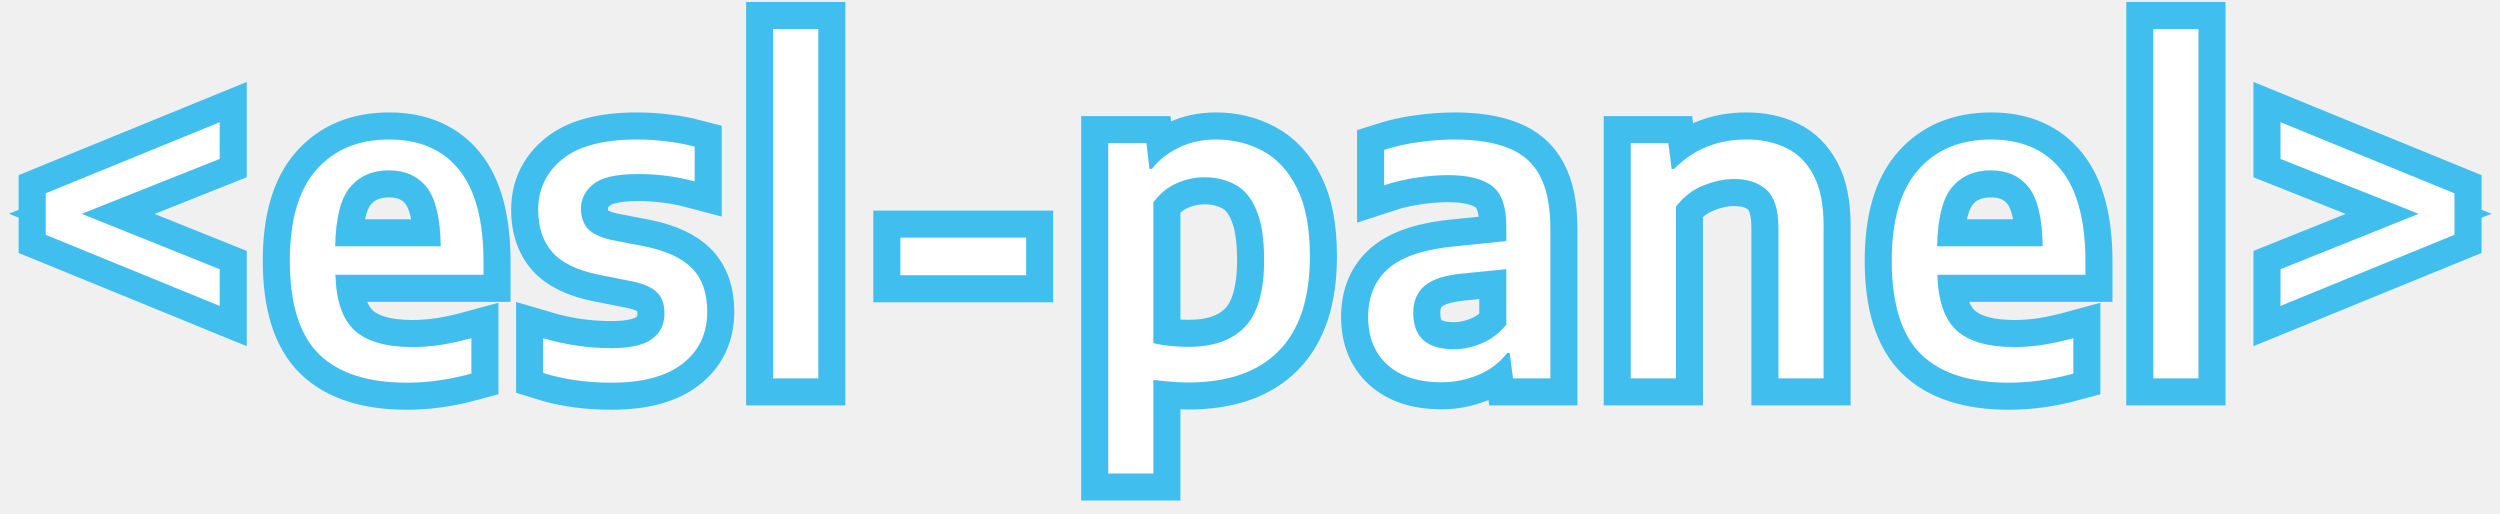
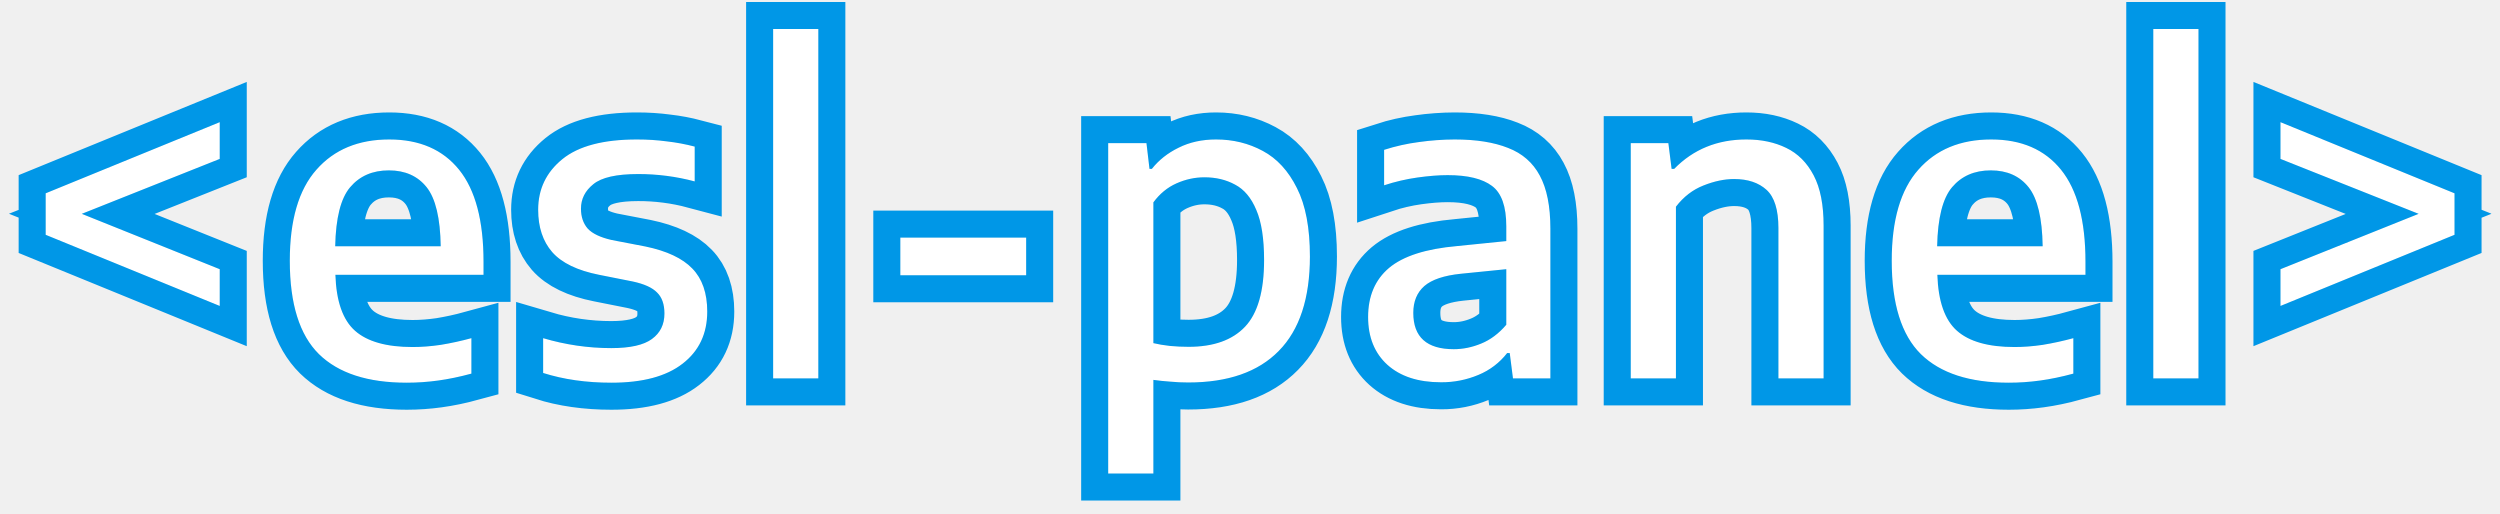
<svg xmlns="http://www.w3.org/2000/svg" width="185" height="38" fill="none">
  <mask id="path-1-outside-1_42:122" width="184" height="37" x=".38" y=".144" fill="#000" maskUnits="userSpaceOnUse">
    <path fill="#fff" d="M.38.144h184v37H.38z" />
    <path d="M16.26 22.64 3.38 17.376v-3.072L16.26 9.04v2.72L6.052 15.824 16.26 19.92v2.72Zm13.84 5.68c-2.89 0-5.055-.704-6.495-2.112-1.44-1.419-2.16-3.723-2.16-6.912 0-3.008.656-5.253 1.968-6.736 1.312-1.493 3.11-2.24 5.392-2.24 2.24 0 3.962.747 5.168 2.24 1.205 1.493 1.808 3.765 1.808 6.816v.96H24.82c.064 1.963.55 3.344 1.456 4.144.906.8 2.325 1.2 4.256 1.2.661 0 1.354-.053 2.08-.16a22.487 22.487 0 0 0 2.272-.496v2.624c-.864.235-1.686.405-2.464.512a17.07 17.07 0 0 1-2.32.16Zm-1.327-15.712c-1.206 0-2.16.416-2.864 1.248-.694.821-1.062 2.277-1.104 4.368h7.808c-.032-2.08-.379-3.536-1.04-4.368-.662-.832-1.595-1.248-2.8-1.248ZM45.248 28.32c-1.856 0-3.542-.24-5.056-.72v-2.576c1.653.49 3.333.736 5.04.736 1.397 0 2.4-.224 3.008-.672.618-.448.928-1.077.928-1.888 0-.683-.182-1.2-.544-1.552-.352-.363-.95-.635-1.792-.816l-2.496-.496c-1.61-.32-2.768-.88-3.472-1.68-.694-.8-1.04-1.845-1.04-3.136 0-1.525.597-2.773 1.792-3.744 1.194-.97 3.034-1.456 5.52-1.456.768 0 1.51.048 2.224.144a14.53 14.53 0 0 1 2.048.384v2.576a16.137 16.137 0 0 0-4.192-.544c-1.6 0-2.704.25-3.312.752-.608.49-.912 1.093-.912 1.808 0 .597.165 1.088.496 1.472.341.373.933.656 1.776.848l2.496.48c1.59.33 2.746.875 3.472 1.632.736.757 1.104 1.819 1.104 3.184 0 1.632-.608 2.917-1.824 3.856-1.206.939-2.96 1.408-5.264 1.408ZM57.212 28V2.144h3.344V28h-3.344Zm9.412-7.632v-2.784h9.312v2.784h-9.312ZM82.006 35.04V10.592h2.832l.224 1.904h.176c.512-.65 1.173-1.173 1.984-1.568.81-.405 1.733-.608 2.768-.608 1.259 0 2.41.283 3.456.848 1.056.565 1.899 1.483 2.528 2.752.64 1.259.96 2.944.96 5.056 0 3.104-.768 5.435-2.304 6.992-1.525 1.557-3.76 2.336-6.704 2.336-.448 0-.896-.021-1.344-.064a17.664 17.664 0 0 1-1.232-.128v6.928h-3.344Zm5.952-9.376c1.845 0 3.237-.496 4.176-1.488.939-.992 1.408-2.635 1.408-4.928 0-1.59-.192-2.827-.576-3.712-.373-.896-.896-1.52-1.568-1.872-.661-.363-1.419-.544-2.272-.544-.704 0-1.392.15-2.064.448-.672.299-1.243.768-1.712 1.408v10.416c.352.085.763.155 1.232.208.47.043.928.064 1.376.064Zm18.674 2.624c-1.685 0-3.008-.432-3.968-1.296-.949-.864-1.424-2.043-1.424-3.536 0-1.547.518-2.757 1.552-3.632 1.046-.875 2.726-1.413 5.04-1.616l3.633-.368v-1.104c0-1.461-.352-2.453-1.056-2.976-.704-.533-1.798-.8-3.281-.8-.661 0-1.408.059-2.24.176a14.27 14.27 0 0 0-2.464.576v-2.624a14.562 14.562 0 0 1 2.576-.576 19.606 19.606 0 0 1 2.64-.192c1.59 0 2.907.208 3.952.624 1.056.405 1.84 1.088 2.352 2.048.523.96.785 2.272.785 3.936V28h-2.769l-.24-1.872h-.192a5.175 5.175 0 0 1-2.128 1.616 7 7 0 0 1-2.768.544Zm-2.048-5.136c0 1.792.998 2.688 2.992 2.688.683 0 1.36-.139 2.032-.416.683-.277 1.302-.741 1.857-1.392V19.92l-3.345.336c-1.258.128-2.165.432-2.72.912-.544.48-.816 1.141-.816 1.984ZM120.675 28V10.592h2.784l.24 1.904h.192c1.418-1.45 3.2-2.176 5.344-2.176 1.109 0 2.09.208 2.944.624.864.416 1.541 1.093 2.032 2.032.49.928.736 2.17.736 3.728V28h-3.344V16.88c0-1.355-.294-2.299-.88-2.832-.587-.533-1.387-.8-2.4-.8-.715 0-1.472.16-2.272.48-.79.31-1.467.832-2.032 1.568V28h-3.344Zm27.97.32c-2.891 0-5.057-.704-6.497-2.112-1.44-1.419-2.16-3.723-2.16-6.912 0-3.008.656-5.253 1.968-6.736 1.312-1.493 3.11-2.24 5.392-2.24 2.24 0 3.963.747 5.168 2.24 1.206 1.493 1.809 3.765 1.809 6.816v.96h-10.96c.064 1.963.549 3.344 1.455 4.144.907.8 2.326 1.2 4.257 1.2.661 0 1.354-.053 2.08-.16a22.476 22.476 0 0 0 2.271-.496v2.624c-.864.235-1.685.405-2.463.512-.779.107-1.552.16-2.32.16Zm-1.329-15.712c-1.205 0-2.16.416-2.864 1.248-.693.821-1.061 2.277-1.104 4.368h7.809c-.032-2.08-.379-3.536-1.04-4.368-.662-.832-1.595-1.248-2.801-1.248ZM159.343 28V2.144h3.345V28h-3.345Zm9.412-5.36v-2.72l10.224-4.096-10.224-4.064V9.04l12.88 5.264v3.072l-12.88 5.264Z" />
  </mask>
  <path fill="#fff" d="M16.26 22.64 3.38 17.376v-3.072L16.26 9.04v2.72L6.052 15.824 16.26 19.92v2.72Zm13.84 5.68c-2.89 0-5.055-.704-6.495-2.112-1.44-1.419-2.16-3.723-2.16-6.912 0-3.008.656-5.253 1.968-6.736 1.312-1.493 3.11-2.24 5.392-2.24 2.24 0 3.962.747 5.168 2.24 1.205 1.493 1.808 3.765 1.808 6.816v.96H24.82c.064 1.963.55 3.344 1.456 4.144.906.8 2.325 1.2 4.256 1.2.661 0 1.354-.053 2.08-.16a22.487 22.487 0 0 0 2.272-.496v2.624c-.864.235-1.686.405-2.464.512a17.07 17.07 0 0 1-2.32.16Zm-1.327-15.712c-1.206 0-2.16.416-2.864 1.248-.694.821-1.062 2.277-1.104 4.368h7.808c-.032-2.08-.379-3.536-1.04-4.368-.662-.832-1.595-1.248-2.8-1.248ZM45.248 28.32c-1.856 0-3.542-.24-5.056-.72v-2.576c1.653.49 3.333.736 5.04.736 1.397 0 2.4-.224 3.008-.672.618-.448.928-1.077.928-1.888 0-.683-.182-1.2-.544-1.552-.352-.363-.95-.635-1.792-.816l-2.496-.496c-1.61-.32-2.768-.88-3.472-1.68-.694-.8-1.04-1.845-1.04-3.136 0-1.525.597-2.773 1.792-3.744 1.194-.97 3.034-1.456 5.52-1.456.768 0 1.51.048 2.224.144a14.53 14.53 0 0 1 2.048.384v2.576a16.137 16.137 0 0 0-4.192-.544c-1.6 0-2.704.25-3.312.752-.608.49-.912 1.093-.912 1.808 0 .597.165 1.088.496 1.472.341.373.933.656 1.776.848l2.496.48c1.59.33 2.746.875 3.472 1.632.736.757 1.104 1.819 1.104 3.184 0 1.632-.608 2.917-1.824 3.856-1.206.939-2.96 1.408-5.264 1.408ZM57.212 28V2.144h3.344V28h-3.344Zm9.412-7.632v-2.784h9.312v2.784h-9.312ZM82.006 35.04V10.592h2.832l.224 1.904h.176c.512-.65 1.173-1.173 1.984-1.568.81-.405 1.733-.608 2.768-.608 1.259 0 2.41.283 3.456.848 1.056.565 1.899 1.483 2.528 2.752.64 1.259.96 2.944.96 5.056 0 3.104-.768 5.435-2.304 6.992-1.525 1.557-3.76 2.336-6.704 2.336-.448 0-.896-.021-1.344-.064a17.664 17.664 0 0 1-1.232-.128v6.928h-3.344Zm5.952-9.376c1.845 0 3.237-.496 4.176-1.488.939-.992 1.408-2.635 1.408-4.928 0-1.59-.192-2.827-.576-3.712-.373-.896-.896-1.52-1.568-1.872-.661-.363-1.419-.544-2.272-.544-.704 0-1.392.15-2.064.448-.672.299-1.243.768-1.712 1.408v10.416c.352.085.763.155 1.232.208.47.043.928.064 1.376.064Zm18.674 2.624c-1.685 0-3.008-.432-3.968-1.296-.949-.864-1.424-2.043-1.424-3.536 0-1.547.518-2.757 1.552-3.632 1.046-.875 2.726-1.413 5.04-1.616l3.633-.368v-1.104c0-1.461-.352-2.453-1.056-2.976-.704-.533-1.798-.8-3.281-.8-.661 0-1.408.059-2.24.176a14.27 14.27 0 0 0-2.464.576v-2.624a14.562 14.562 0 0 1 2.576-.576 19.606 19.606 0 0 1 2.64-.192c1.59 0 2.907.208 3.952.624 1.056.405 1.84 1.088 2.352 2.048.523.96.785 2.272.785 3.936V28h-2.769l-.24-1.872h-.192a5.175 5.175 0 0 1-2.128 1.616 7 7 0 0 1-2.768.544Zm-2.048-5.136c0 1.792.998 2.688 2.992 2.688.683 0 1.36-.139 2.032-.416.683-.277 1.302-.741 1.857-1.392V19.92l-3.345.336c-1.258.128-2.165.432-2.72.912-.544.48-.816 1.141-.816 1.984ZM120.675 28V10.592h2.784l.24 1.904h.192c1.418-1.45 3.2-2.176 5.344-2.176 1.109 0 2.09.208 2.944.624.864.416 1.541 1.093 2.032 2.032.49.928.736 2.17.736 3.728V28h-3.344V16.88c0-1.355-.294-2.299-.88-2.832-.587-.533-1.387-.8-2.4-.8-.715 0-1.472.16-2.272.48-.79.31-1.467.832-2.032 1.568V28h-3.344Zm27.97.32c-2.891 0-5.057-.704-6.497-2.112-1.44-1.419-2.16-3.723-2.16-6.912 0-3.008.656-5.253 1.968-6.736 1.312-1.493 3.11-2.24 5.392-2.24 2.24 0 3.963.747 5.168 2.24 1.206 1.493 1.809 3.765 1.809 6.816v.96h-10.96c.064 1.963.549 3.344 1.455 4.144.907.8 2.326 1.2 4.257 1.2.661 0 1.354-.053 2.08-.16a22.476 22.476 0 0 0 2.271-.496v2.624c-.864.235-1.685.405-2.463.512-.779.107-1.552.16-2.32.16Zm-1.329-15.712c-1.205 0-2.16.416-2.864 1.248-.693.821-1.061 2.277-1.104 4.368h7.809c-.032-2.08-.379-3.536-1.04-4.368-.662-.832-1.595-1.248-2.801-1.248ZM159.343 28V2.144h3.345V28h-3.345Zm9.412-5.36v-2.72l10.224-4.096-10.224-4.064V9.04l12.88 5.264v3.072l-12.88 5.264Z" />
-   <path stroke="#40BFEF" stroke-width="4" d="M16.26 22.64 3.38 17.376v-3.072L16.26 9.04v2.72L6.052 15.824 16.26 19.92v2.72Zm13.84 5.68c-2.89 0-5.055-.704-6.495-2.112-1.44-1.419-2.16-3.723-2.16-6.912 0-3.008.656-5.253 1.968-6.736 1.312-1.493 3.11-2.24 5.392-2.24 2.24 0 3.962.747 5.168 2.24 1.205 1.493 1.808 3.765 1.808 6.816v.96H24.82c.064 1.963.55 3.344 1.456 4.144.906.8 2.325 1.2 4.256 1.2.661 0 1.354-.053 2.08-.16a22.487 22.487 0 0 0 2.272-.496v2.624c-.864.235-1.686.405-2.464.512a17.07 17.07 0 0 1-2.32.16Zm-1.327-15.712c-1.206 0-2.16.416-2.864 1.248-.694.821-1.062 2.277-1.104 4.368h7.808c-.032-2.08-.379-3.536-1.04-4.368-.662-.832-1.595-1.248-2.8-1.248ZM45.248 28.32c-1.856 0-3.542-.24-5.056-.72v-2.576c1.653.49 3.333.736 5.04.736 1.397 0 2.4-.224 3.008-.672.618-.448.928-1.077.928-1.888 0-.683-.182-1.2-.544-1.552-.352-.363-.95-.635-1.792-.816l-2.496-.496c-1.61-.32-2.768-.88-3.472-1.68-.694-.8-1.04-1.845-1.04-3.136 0-1.525.597-2.773 1.792-3.744 1.194-.97 3.034-1.456 5.52-1.456.768 0 1.51.048 2.224.144a14.53 14.53 0 0 1 2.048.384v2.576a16.137 16.137 0 0 0-4.192-.544c-1.6 0-2.704.25-3.312.752-.608.49-.912 1.093-.912 1.808 0 .597.165 1.088.496 1.472.341.373.933.656 1.776.848l2.496.48c1.59.33 2.746.875 3.472 1.632.736.757 1.104 1.819 1.104 3.184 0 1.632-.608 2.917-1.824 3.856-1.206.939-2.96 1.408-5.264 1.408ZM57.212 28V2.144h3.344V28h-3.344Zm9.412-7.632v-2.784h9.312v2.784h-9.312ZM82.006 35.04V10.592h2.832l.224 1.904h.176c.512-.65 1.173-1.173 1.984-1.568.81-.405 1.733-.608 2.768-.608 1.259 0 2.41.283 3.456.848 1.056.565 1.899 1.483 2.528 2.752.64 1.259.96 2.944.96 5.056 0 3.104-.768 5.435-2.304 6.992-1.525 1.557-3.76 2.336-6.704 2.336-.448 0-.896-.021-1.344-.064a17.664 17.664 0 0 1-1.232-.128v6.928h-3.344Zm5.952-9.376c1.845 0 3.237-.496 4.176-1.488.939-.992 1.408-2.635 1.408-4.928 0-1.59-.192-2.827-.576-3.712-.373-.896-.896-1.52-1.568-1.872-.661-.363-1.419-.544-2.272-.544-.704 0-1.392.15-2.064.448-.672.299-1.243.768-1.712 1.408v10.416c.352.085.763.155 1.232.208.47.043.928.064 1.376.064Zm18.674 2.624c-1.685 0-3.008-.432-3.968-1.296-.949-.864-1.424-2.043-1.424-3.536 0-1.547.518-2.757 1.552-3.632 1.046-.875 2.726-1.413 5.04-1.616l3.633-.368v-1.104c0-1.461-.352-2.453-1.056-2.976-.704-.533-1.798-.8-3.281-.8-.661 0-1.408.059-2.24.176a14.27 14.27 0 0 0-2.464.576v-2.624a14.562 14.562 0 0 1 2.576-.576 19.606 19.606 0 0 1 2.64-.192c1.59 0 2.907.208 3.952.624 1.056.405 1.84 1.088 2.352 2.048.523.96.785 2.272.785 3.936V28h-2.769l-.24-1.872h-.192a5.175 5.175 0 0 1-2.128 1.616 7 7 0 0 1-2.768.544Zm-2.048-5.136c0 1.792.998 2.688 2.992 2.688.683 0 1.36-.139 2.032-.416.683-.277 1.302-.741 1.857-1.392V19.92l-3.345.336c-1.258.128-2.165.432-2.72.912-.544.48-.816 1.141-.816 1.984ZM120.675 28V10.592h2.784l.24 1.904h.192c1.418-1.45 3.2-2.176 5.344-2.176 1.109 0 2.09.208 2.944.624.864.416 1.541 1.093 2.032 2.032.49.928.736 2.17.736 3.728V28h-3.344V16.88c0-1.355-.294-2.299-.88-2.832-.587-.533-1.387-.8-2.4-.8-.715 0-1.472.16-2.272.48-.79.31-1.467.832-2.032 1.568V28h-3.344Zm27.97.32c-2.891 0-5.057-.704-6.497-2.112-1.44-1.419-2.16-3.723-2.16-6.912 0-3.008.656-5.253 1.968-6.736 1.312-1.493 3.11-2.24 5.392-2.24 2.24 0 3.963.747 5.168 2.24 1.206 1.493 1.809 3.765 1.809 6.816v.96h-10.96c.064 1.963.549 3.344 1.455 4.144.907.8 2.326 1.2 4.257 1.2.661 0 1.354-.053 2.08-.16a22.476 22.476 0 0 0 2.271-.496v2.624c-.864.235-1.685.405-2.463.512-.779.107-1.552.16-2.32.16Zm-1.329-15.712c-1.205 0-2.16.416-2.864 1.248-.693.821-1.061 2.277-1.104 4.368h7.809c-.032-2.08-.379-3.536-1.04-4.368-.662-.832-1.595-1.248-2.801-1.248ZM159.343 28V2.144h3.345V28h-3.345Zm9.412-5.36v-2.72l10.224-4.096-10.224-4.064V9.04l12.88 5.264v3.072l-12.88 5.264Z" mask="url(#path-1-outside-1_42:122)" />
+   <path stroke="#0097E7" stroke-width="4" d="M16.26 22.64 3.38 17.376v-3.072L16.26 9.04v2.72L6.052 15.824 16.26 19.92v2.72Zm13.84 5.68c-2.89 0-5.055-.704-6.495-2.112-1.44-1.419-2.16-3.723-2.16-6.912 0-3.008.656-5.253 1.968-6.736 1.312-1.493 3.11-2.24 5.392-2.24 2.24 0 3.962.747 5.168 2.24 1.205 1.493 1.808 3.765 1.808 6.816v.96H24.82c.064 1.963.55 3.344 1.456 4.144.906.8 2.325 1.2 4.256 1.2.661 0 1.354-.053 2.08-.16a22.487 22.487 0 0 0 2.272-.496v2.624c-.864.235-1.686.405-2.464.512a17.07 17.07 0 0 1-2.32.16Zm-1.327-15.712c-1.206 0-2.16.416-2.864 1.248-.694.821-1.062 2.277-1.104 4.368h7.808c-.032-2.08-.379-3.536-1.04-4.368-.662-.832-1.595-1.248-2.8-1.248ZM45.248 28.32c-1.856 0-3.542-.24-5.056-.72v-2.576c1.653.49 3.333.736 5.04.736 1.397 0 2.4-.224 3.008-.672.618-.448.928-1.077.928-1.888 0-.683-.182-1.2-.544-1.552-.352-.363-.95-.635-1.792-.816l-2.496-.496c-1.61-.32-2.768-.88-3.472-1.68-.694-.8-1.04-1.845-1.04-3.136 0-1.525.597-2.773 1.792-3.744 1.194-.97 3.034-1.456 5.52-1.456.768 0 1.51.048 2.224.144a14.53 14.53 0 0 1 2.048.384v2.576a16.137 16.137 0 0 0-4.192-.544c-1.6 0-2.704.25-3.312.752-.608.49-.912 1.093-.912 1.808 0 .597.165 1.088.496 1.472.341.373.933.656 1.776.848l2.496.48c1.59.33 2.746.875 3.472 1.632.736.757 1.104 1.819 1.104 3.184 0 1.632-.608 2.917-1.824 3.856-1.206.939-2.96 1.408-5.264 1.408ZM57.212 28V2.144h3.344V28h-3.344Zm9.412-7.632v-2.784h9.312v2.784h-9.312ZM82.006 35.04V10.592h2.832l.224 1.904h.176c.512-.65 1.173-1.173 1.984-1.568.81-.405 1.733-.608 2.768-.608 1.259 0 2.41.283 3.456.848 1.056.565 1.899 1.483 2.528 2.752.64 1.259.96 2.944.96 5.056 0 3.104-.768 5.435-2.304 6.992-1.525 1.557-3.76 2.336-6.704 2.336-.448 0-.896-.021-1.344-.064a17.664 17.664 0 0 1-1.232-.128v6.928h-3.344Zm5.952-9.376c1.845 0 3.237-.496 4.176-1.488.939-.992 1.408-2.635 1.408-4.928 0-1.59-.192-2.827-.576-3.712-.373-.896-.896-1.52-1.568-1.872-.661-.363-1.419-.544-2.272-.544-.704 0-1.392.15-2.064.448-.672.299-1.243.768-1.712 1.408v10.416c.352.085.763.155 1.232.208.47.043.928.064 1.376.064Zm18.674 2.624c-1.685 0-3.008-.432-3.968-1.296-.949-.864-1.424-2.043-1.424-3.536 0-1.547.518-2.757 1.552-3.632 1.046-.875 2.726-1.413 5.04-1.616l3.633-.368v-1.104c0-1.461-.352-2.453-1.056-2.976-.704-.533-1.798-.8-3.281-.8-.661 0-1.408.059-2.24.176a14.27 14.27 0 0 0-2.464.576v-2.624a14.562 14.562 0 0 1 2.576-.576 19.606 19.606 0 0 1 2.64-.192c1.59 0 2.907.208 3.952.624 1.056.405 1.84 1.088 2.352 2.048.523.96.785 2.272.785 3.936V28h-2.769l-.24-1.872h-.192a5.175 5.175 0 0 1-2.128 1.616 7 7 0 0 1-2.768.544Zm-2.048-5.136c0 1.792.998 2.688 2.992 2.688.683 0 1.36-.139 2.032-.416.683-.277 1.302-.741 1.857-1.392V19.92l-3.345.336c-1.258.128-2.165.432-2.72.912-.544.48-.816 1.141-.816 1.984ZM120.675 28V10.592h2.784l.24 1.904h.192c1.418-1.45 3.2-2.176 5.344-2.176 1.109 0 2.09.208 2.944.624.864.416 1.541 1.093 2.032 2.032.49.928.736 2.17.736 3.728V28h-3.344V16.88c0-1.355-.294-2.299-.88-2.832-.587-.533-1.387-.8-2.4-.8-.715 0-1.472.16-2.272.48-.79.31-1.467.832-2.032 1.568V28h-3.344Zm27.97.32c-2.891 0-5.057-.704-6.497-2.112-1.44-1.419-2.16-3.723-2.16-6.912 0-3.008.656-5.253 1.968-6.736 1.312-1.493 3.11-2.24 5.392-2.24 2.24 0 3.963.747 5.168 2.24 1.206 1.493 1.809 3.765 1.809 6.816v.96h-10.96c.064 1.963.549 3.344 1.455 4.144.907.8 2.326 1.2 4.257 1.2.661 0 1.354-.053 2.08-.16a22.476 22.476 0 0 0 2.271-.496v2.624c-.864.235-1.685.405-2.463.512-.779.107-1.552.16-2.32.16Zm-1.329-15.712c-1.205 0-2.16.416-2.864 1.248-.693.821-1.061 2.277-1.104 4.368h7.809c-.032-2.08-.379-3.536-1.04-4.368-.662-.832-1.595-1.248-2.801-1.248ZM159.343 28V2.144h3.345V28h-3.345Zm9.412-5.36v-2.72l10.224-4.096-10.224-4.064V9.04l12.88 5.264v3.072l-12.88 5.264Z" mask="url(#path-1-outside-1_42:122)" />
</svg>
